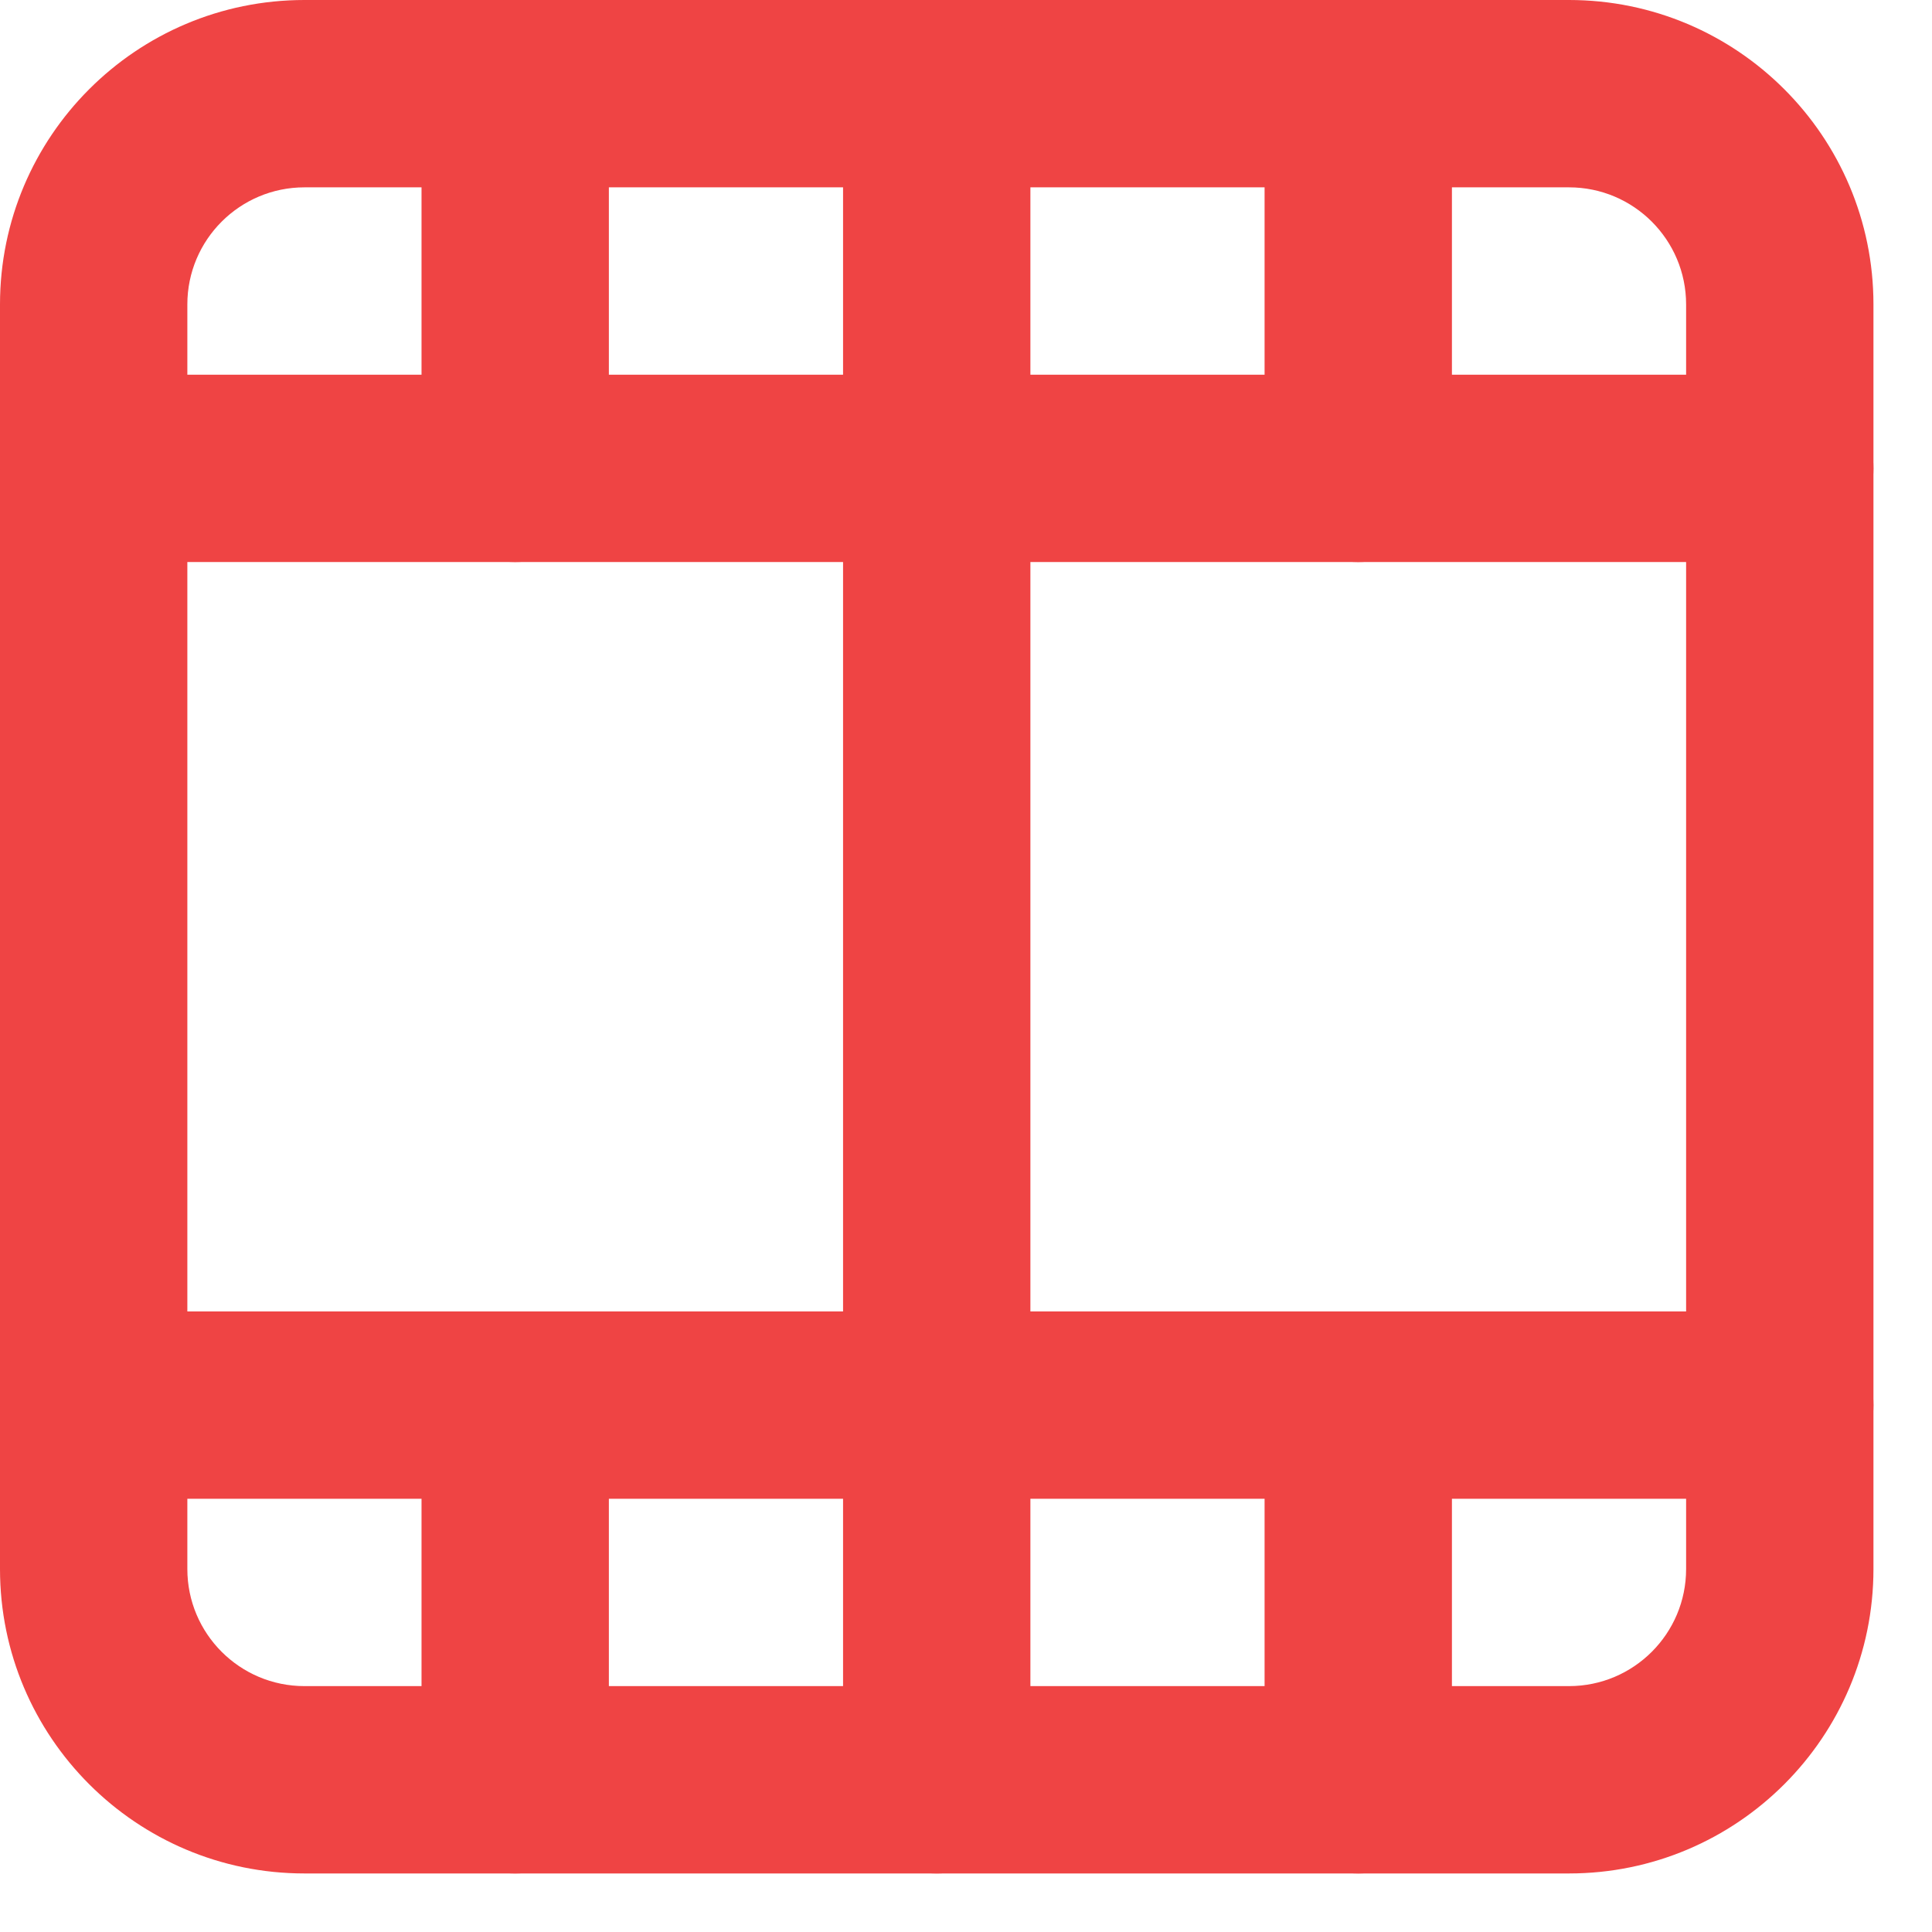
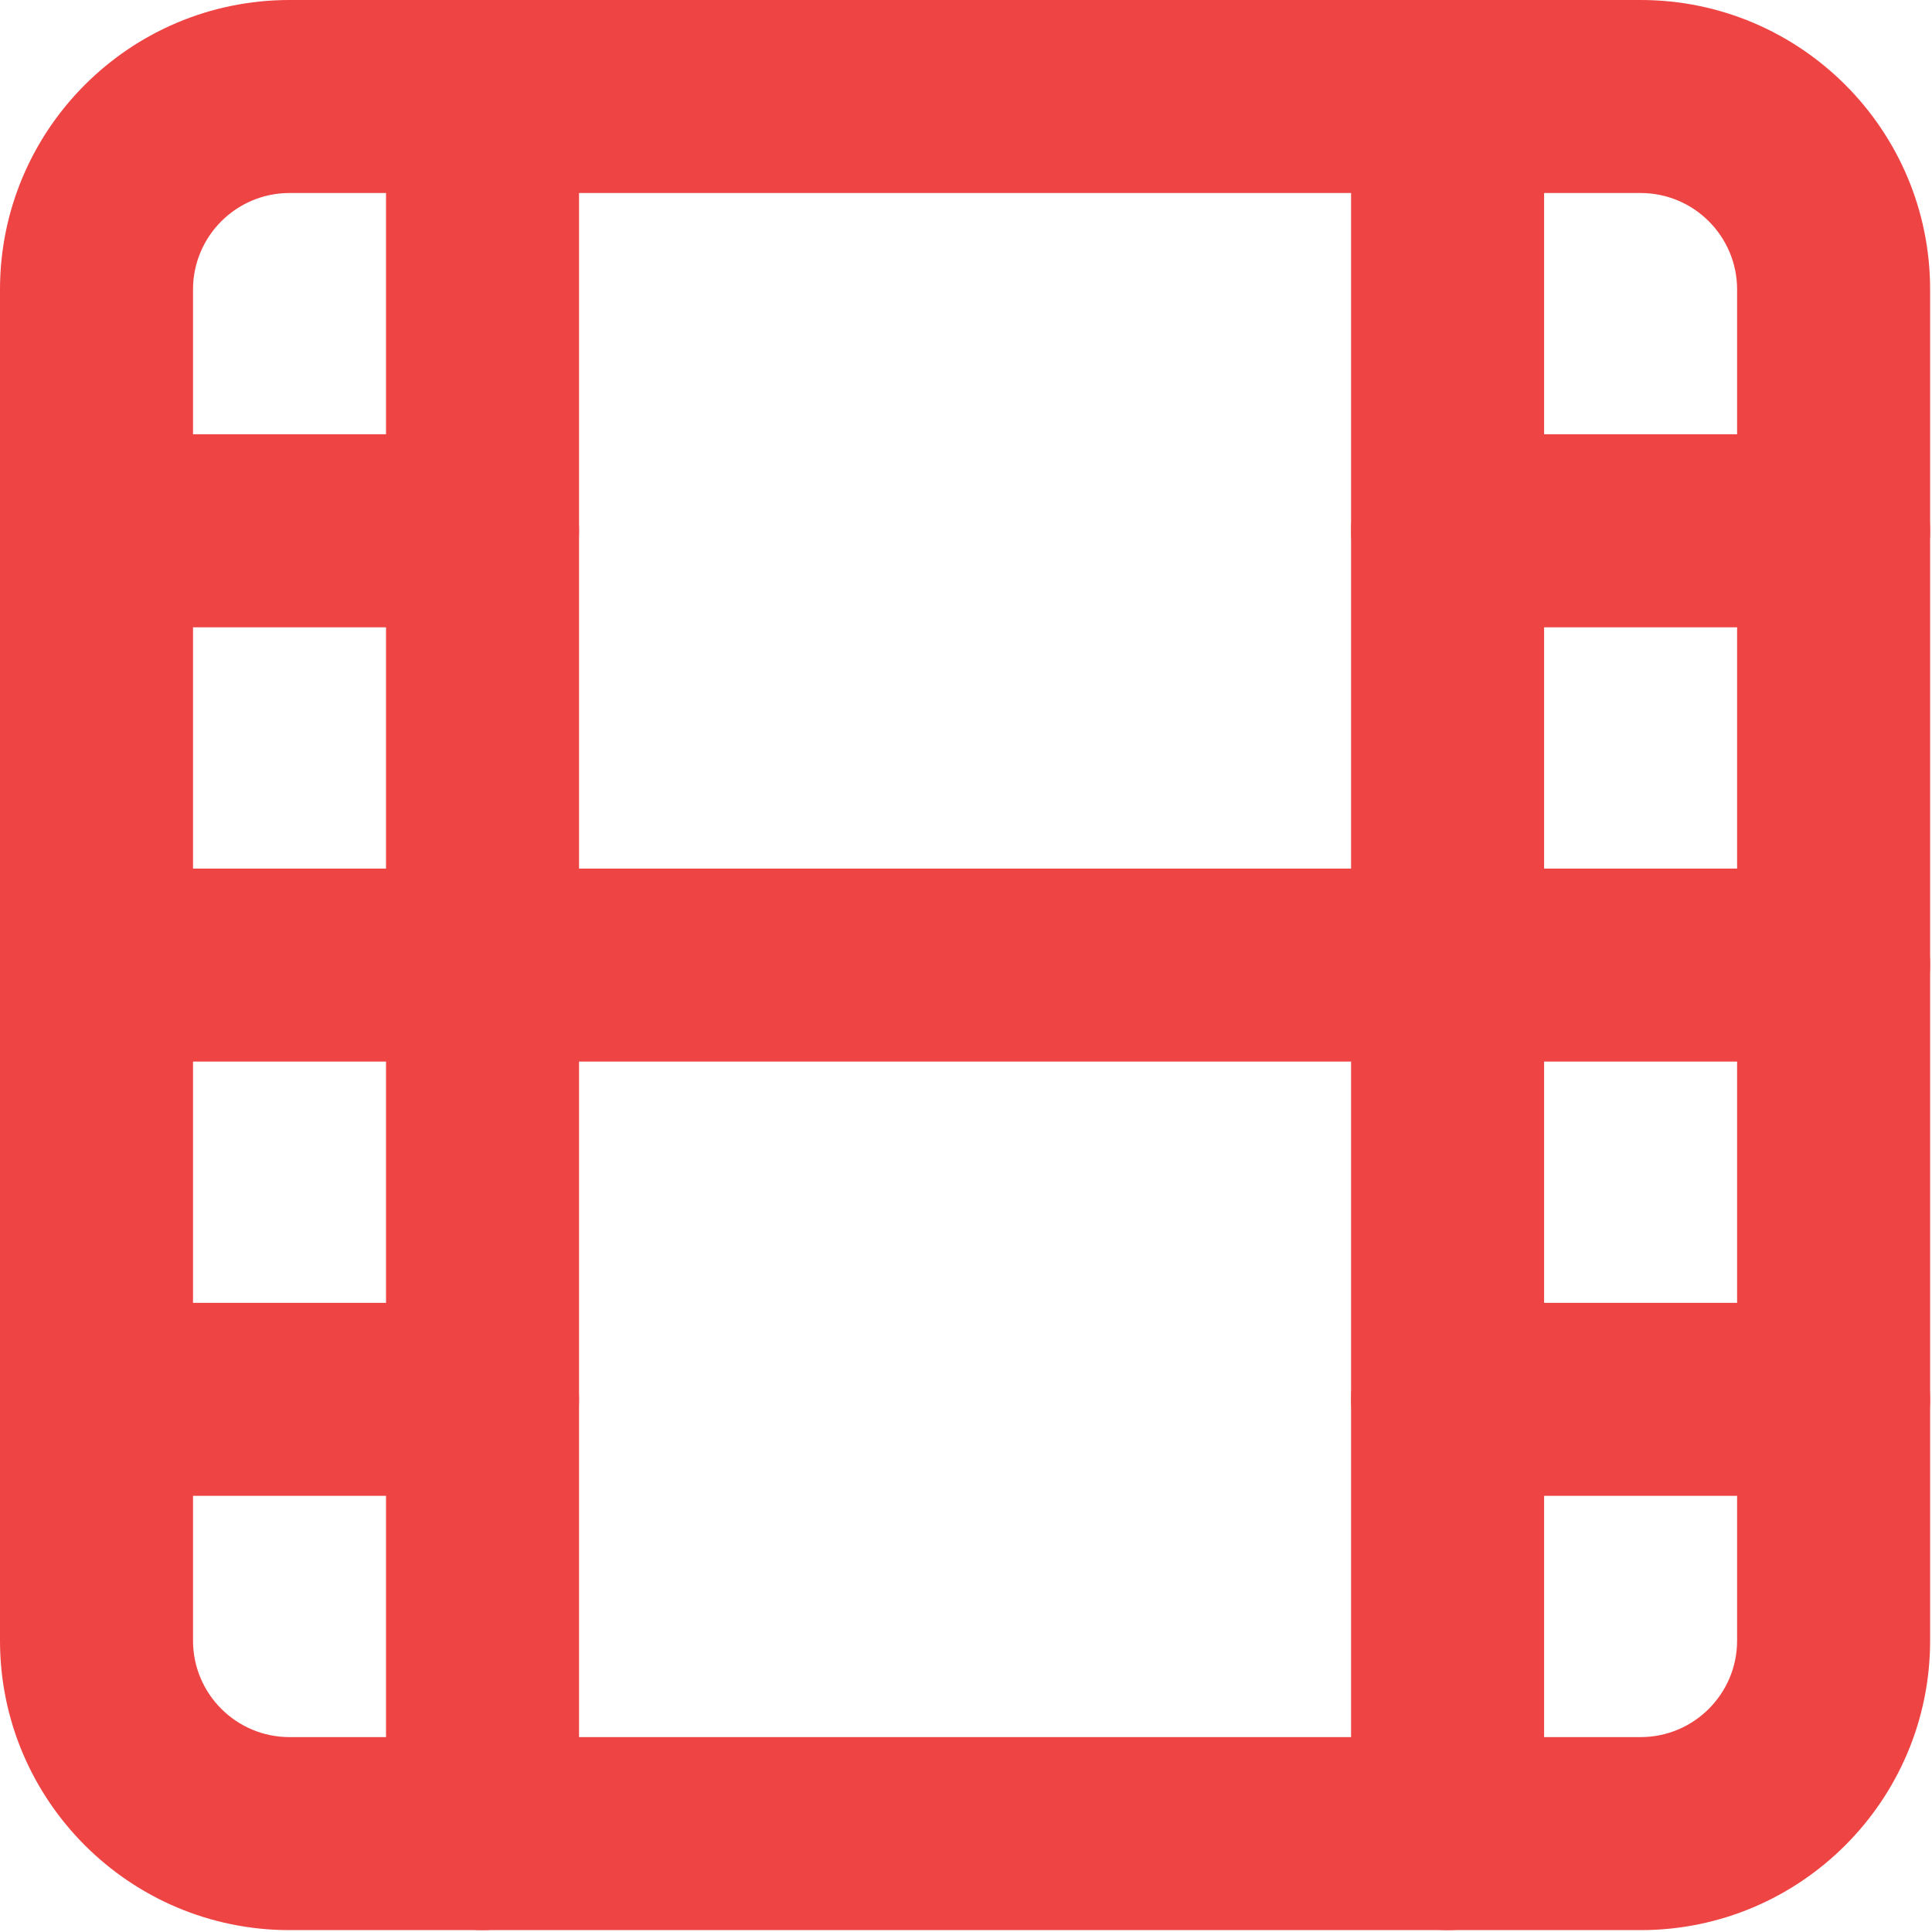
- <svg xmlns="http://www.w3.org/2000/svg" width="100%" height="100%" viewBox="0 0 22 22" version="1.1" xml:space="preserve" style="fill-rule:evenodd;clip-rule:evenodd;stroke-linejoin:round;stroke-miterlimit:2;">
-   <g>
-     <g transform="matrix(-0,1.066667,-1.066667,-0,23.46667,-2.133333)">
-       <path d="M22,5.25L22,18.75C22,20.544 20.544,22 18.75,22L5.25,22C3.456,22 2,20.544 2,18.75L2,5.25C2,3.456 3.456,2 5.25,2L18.75,2C20.544,2 22,3.456 22,5.25ZM20,5.25C20,4.56 19.44,4 18.75,4L5.25,4C4.56,4 4,4.56 4,5.25L4,18.75C4,19.44 4.56,20 5.25,20L18.75,20C19.44,20 20,19.44 20,18.75L20,5.25Z" style="fill:rgb(239,68,68);" />
-     </g>
-     <g transform="matrix(-0,1.066667,-1.066667,-0,23.46667,-2.133333)">
-       <path d="M6,3C6,2.448 6.448,2 7,2C7.552,2 8,2.448 8,3L8,21C8,21.552 7.552,22 7,22C6.448,22 6,21.552 6,21L6,3Z" style="fill:rgb(239,68,68);" />
-     </g>
-     <g transform="matrix(-0,1.066667,-1.066667,-0,23.46667,-2.133333)">
-       <path d="M3,8.5C2.448,8.5 2,8.052 2,7.5C2,6.948 2.448,6.5 3,6.5L7,6.5C7.552,6.5 8,6.948 8,7.5C8,8.052 7.552,8.5 7,8.5L3,8.5Z" style="fill:rgb(239,68,68);" />
-     </g>
-     <g transform="matrix(-0,1.066667,-1.066667,-0,23.46667,-2.133333)">
-       <path d="M3,13C2.448,13 2,12.552 2,12C2,11.448 2.448,11 3,11L21,11C21.552,11 22,11.448 22,12C22,12.552 21.552,13 21,13L3,13Z" style="fill:rgb(239,68,68);" />
-     </g>
-     <g transform="matrix(-0,1.066667,-1.066667,-0,23.46667,-2.133333)">
-       <path d="M3,17.5C2.448,17.5 2,17.052 2,16.5C2,15.948 2.448,15.5 3,15.5L7,15.5C7.552,15.5 8,15.948 8,16.5C8,17.052 7.552,17.5 7,17.5L3,17.5Z" style="fill:rgb(239,68,68);" />
-     </g>
-     <g transform="matrix(-0,1.066667,-1.066667,-0,23.46667,-2.133333)">
-       <path d="M16,3C16,2.448 16.448,2 17,2C17.552,2 18,2.448 18,3L18,21C18,21.552 17.552,22 17,22C16.448,22 16,21.552 16,21L16,3Z" style="fill:rgb(239,68,68);" />
-     </g>
-     <g transform="matrix(-0,1.066667,-1.066667,-0,23.46667,-2.133333)">
-       <path d="M17,8.5C16.448,8.5 16,8.052 16,7.5C16,6.948 16.448,6.5 17,6.5L21,6.5C21.552,6.5 22,6.948 22,7.5C22,8.052 21.552,8.5 21,8.5L17,8.5Z" style="fill:rgb(239,68,68);" />
-     </g>
-     <g transform="matrix(-0,1.066667,-1.066667,-0,23.46667,-2.133333)">
-       <path d="M17,17.5C16.448,17.5 16,17.052 16,16.5C16,15.948 16.448,15.5 17,15.5L21,15.5C21.552,15.5 22,15.948 22,16.5C22,17.052 21.552,17.5 21,17.5L17,17.5Z" style="fill:rgb(239,68,68);" />
-     </g>
-   </g>
+ <svg xmlns="http://www.w3.org/2000/svg" width="100%" height="100%" viewBox="0 0 123 123" version="1.1" xml:space="preserve" style="fill-rule:evenodd;clip-rule:evenodd;stroke-linejoin:round;stroke-miterlimit:2;">
+   <path d="M122.88,18.432l0,86.016c0,10.173 -8.259,18.432 -18.432,18.432l-86.016,0c-10.173,0 -18.432,-8.259 -18.432,-18.432l0,-86.016c0,-10.173 8.259,-18.432 18.432,-18.432l86.016,0c10.173,0 18.432,8.259 18.432,18.432Zm-12.288,-0c0,-3.391 -2.753,-6.144 -6.144,-6.144l-86.016,0c-3.391,0 -6.144,2.753 -6.144,6.144l0,86.016c0,3.391 2.753,6.144 6.144,6.144l86.016,0c3.391,0 6.144,-2.753 6.144,-6.144l0,-86.016Z" style="fill:#ef4444;" />
+   <path d="M24.576,6.144c-0,-3.391 2.753,-6.144 6.144,-6.144c3.391,-0 6.144,2.753 6.144,6.144l0,110.592c-0,3.391 -2.753,6.144 -6.144,6.144c-3.391,-0 -6.144,-2.753 -6.144,-6.144l0,-110.592Z" style="fill:#ef4444;" />
+   <path d="M6.144,39.936c-3.391,-0 -6.144,-2.753 -6.144,-6.144c0,-3.391 2.753,-6.144 6.144,-6.144l24.576,0c3.391,-0 6.144,2.753 6.144,6.144c0,3.391 -2.753,6.144 -6.144,6.144l-24.576,0Z" style="fill:#ef4444;" />
+   <path d="M6.144,67.584c-3.391,0 -6.144,-2.753 -6.144,-6.144c-0,-3.391 2.753,-6.144 6.144,-6.144l110.592,0c3.391,0 6.144,2.753 6.144,6.144c-0,3.391 -2.753,6.144 -6.144,6.144l-110.592,0Z" style="fill:#ef4444;" />
+   <path d="M6.144,95.232c-3.391,0 -6.144,-2.753 -6.144,-6.144c-0,-3.391 2.753,-6.144 6.144,-6.144l24.576,0c3.391,0 6.144,2.753 6.144,6.144c-0,3.391 -2.753,6.144 -6.144,6.144l-24.576,0Z" style="fill:#ef4444;" />
+   <path d="M86.016,6.144c-0,-3.391 2.753,-6.144 6.144,-6.144c3.391,-0 6.144,2.753 6.144,6.144l0,110.592c-0,3.391 -2.753,6.144 -6.144,6.144c-3.391,-0 -6.144,-2.753 -6.144,-6.144l0,-110.592Z" style="fill:#ef4444;" />
+   <path d="M92.16,39.936c-3.391,-0 -6.144,-2.753 -6.144,-6.144c0,-3.391 2.753,-6.144 6.144,-6.144l24.576,0c3.391,-0 6.144,2.753 6.144,6.144c0,3.391 -2.753,6.144 -6.144,6.144l-24.576,0Z" style="fill:#ef4444;" />
+   <path d="M92.16,95.232c-3.391,0 -6.144,-2.753 -6.144,-6.144c-0,-3.391 2.753,-6.144 6.144,-6.144l24.576,0c3.391,0 6.144,2.753 6.144,6.144c-0,3.391 -2.753,6.144 -6.144,6.144l-24.576,0Z" style="fill:#ef4444;" />
</svg>
